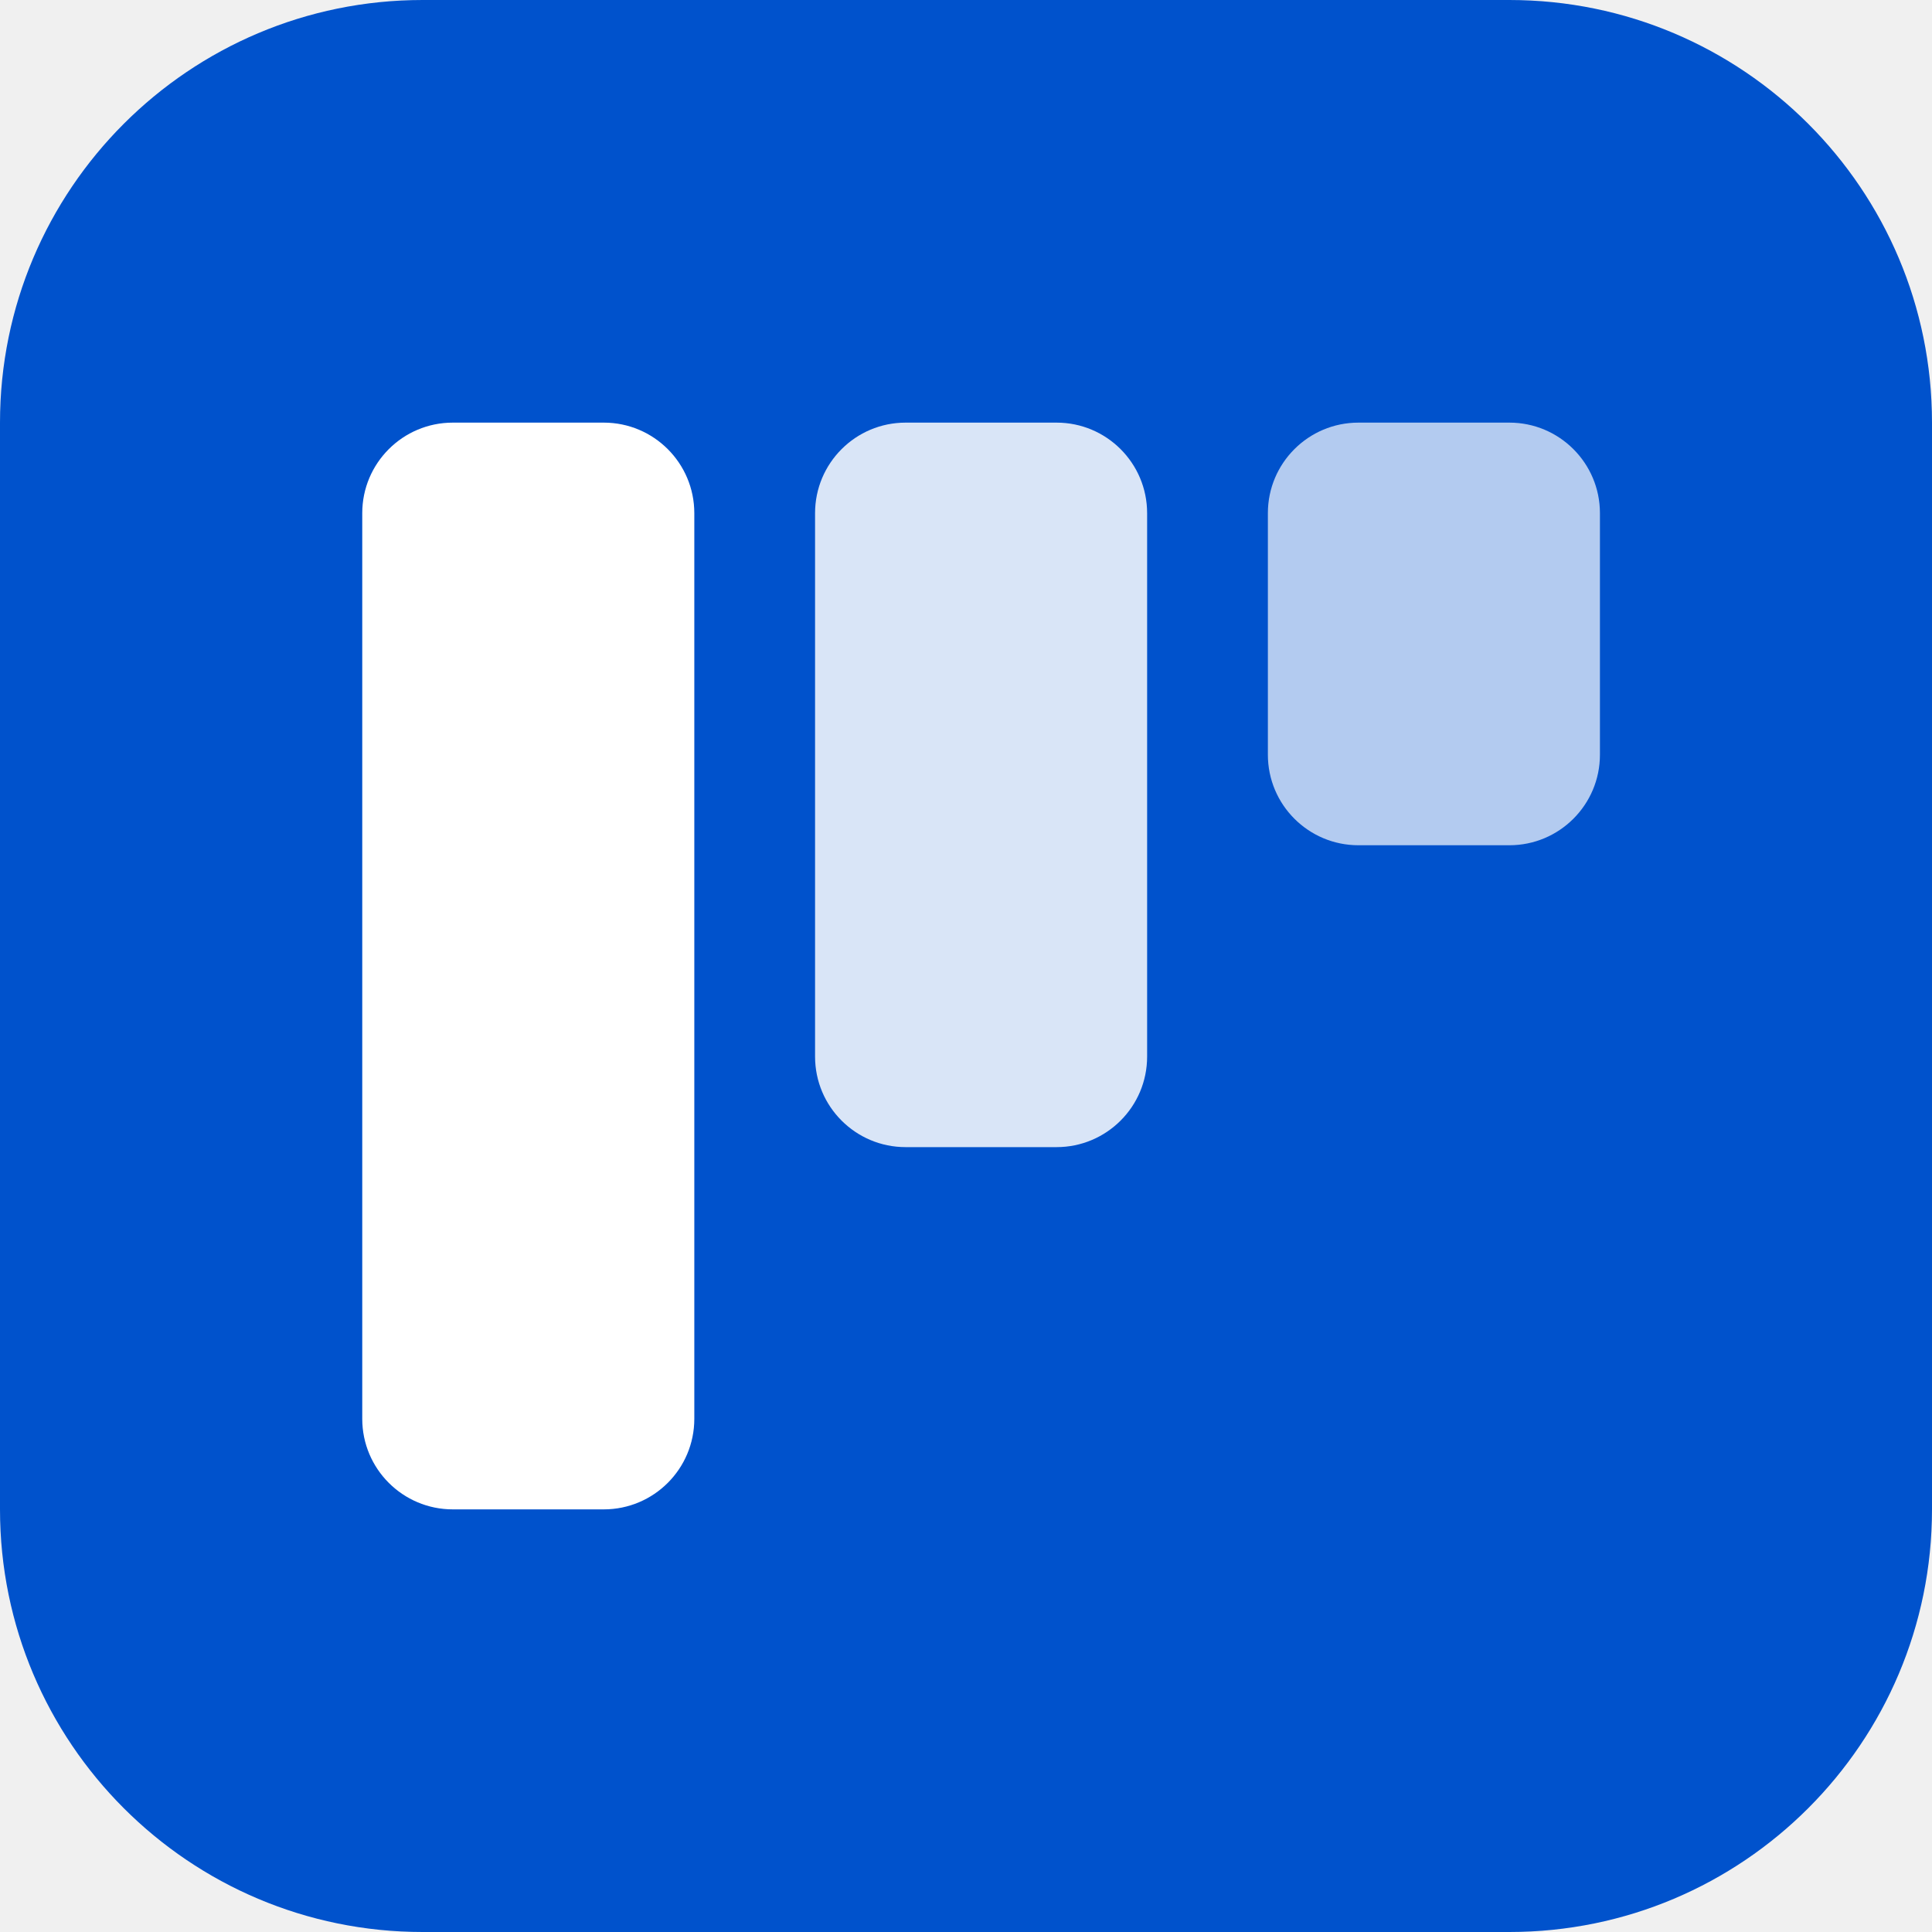
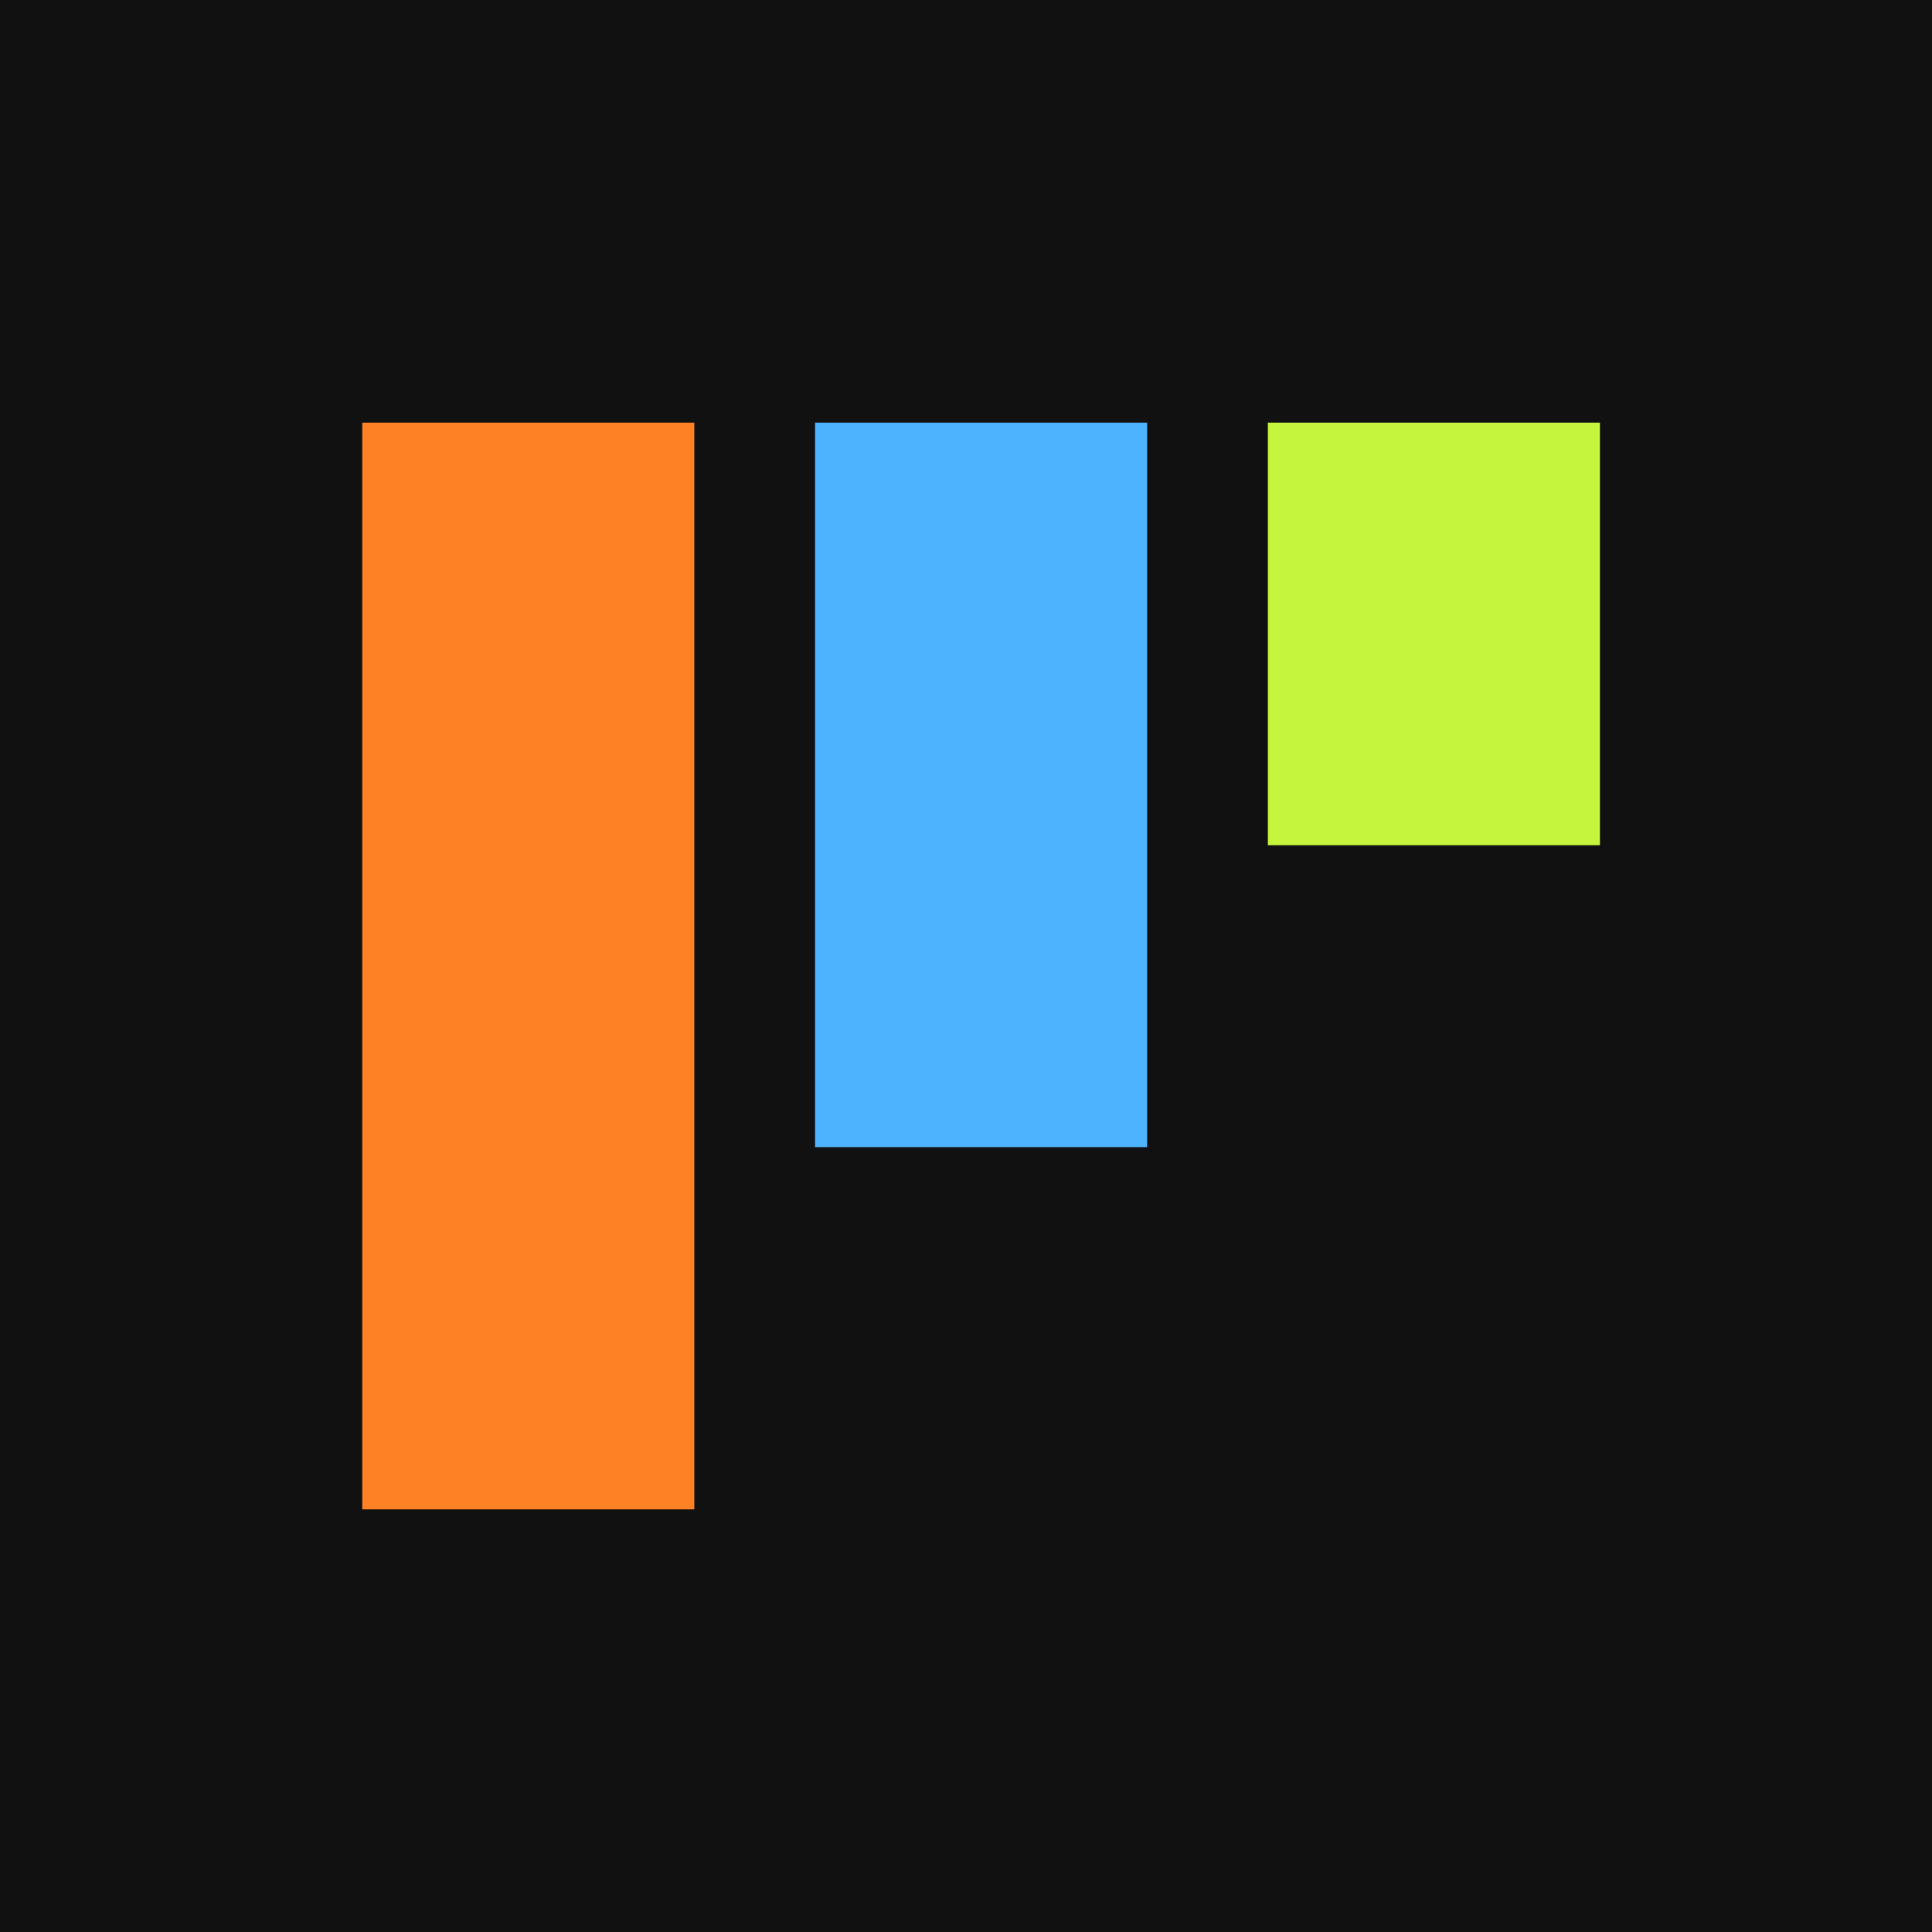
<svg xmlns="http://www.w3.org/2000/svg" viewBox="0 0 64 64">
-   <rect width="64" height="64" rx="14" fill="#0052cc" />
-   <rect x="12" y="14" width="11" height="36" rx="3" fill="#fff" />
-   <rect x="27" y="14" width="11" height="24" rx="3" fill="#fff" opacity="0.85" />
-   <rect x="42" y="14" width="11" height="14" rx="3" fill="#fff" opacity="0.7" />
+   <rect width="64" height="64" fill="#111111" />
+   <rect x="12" y="14" width="11" height="36" fill="#ff8126" />
+   <rect x="27" y="14" width="11" height="24" fill="#4db3ff" />
+   <rect x="42" y="14" width="11" height="14" fill="#c5f53d" />
</svg>
